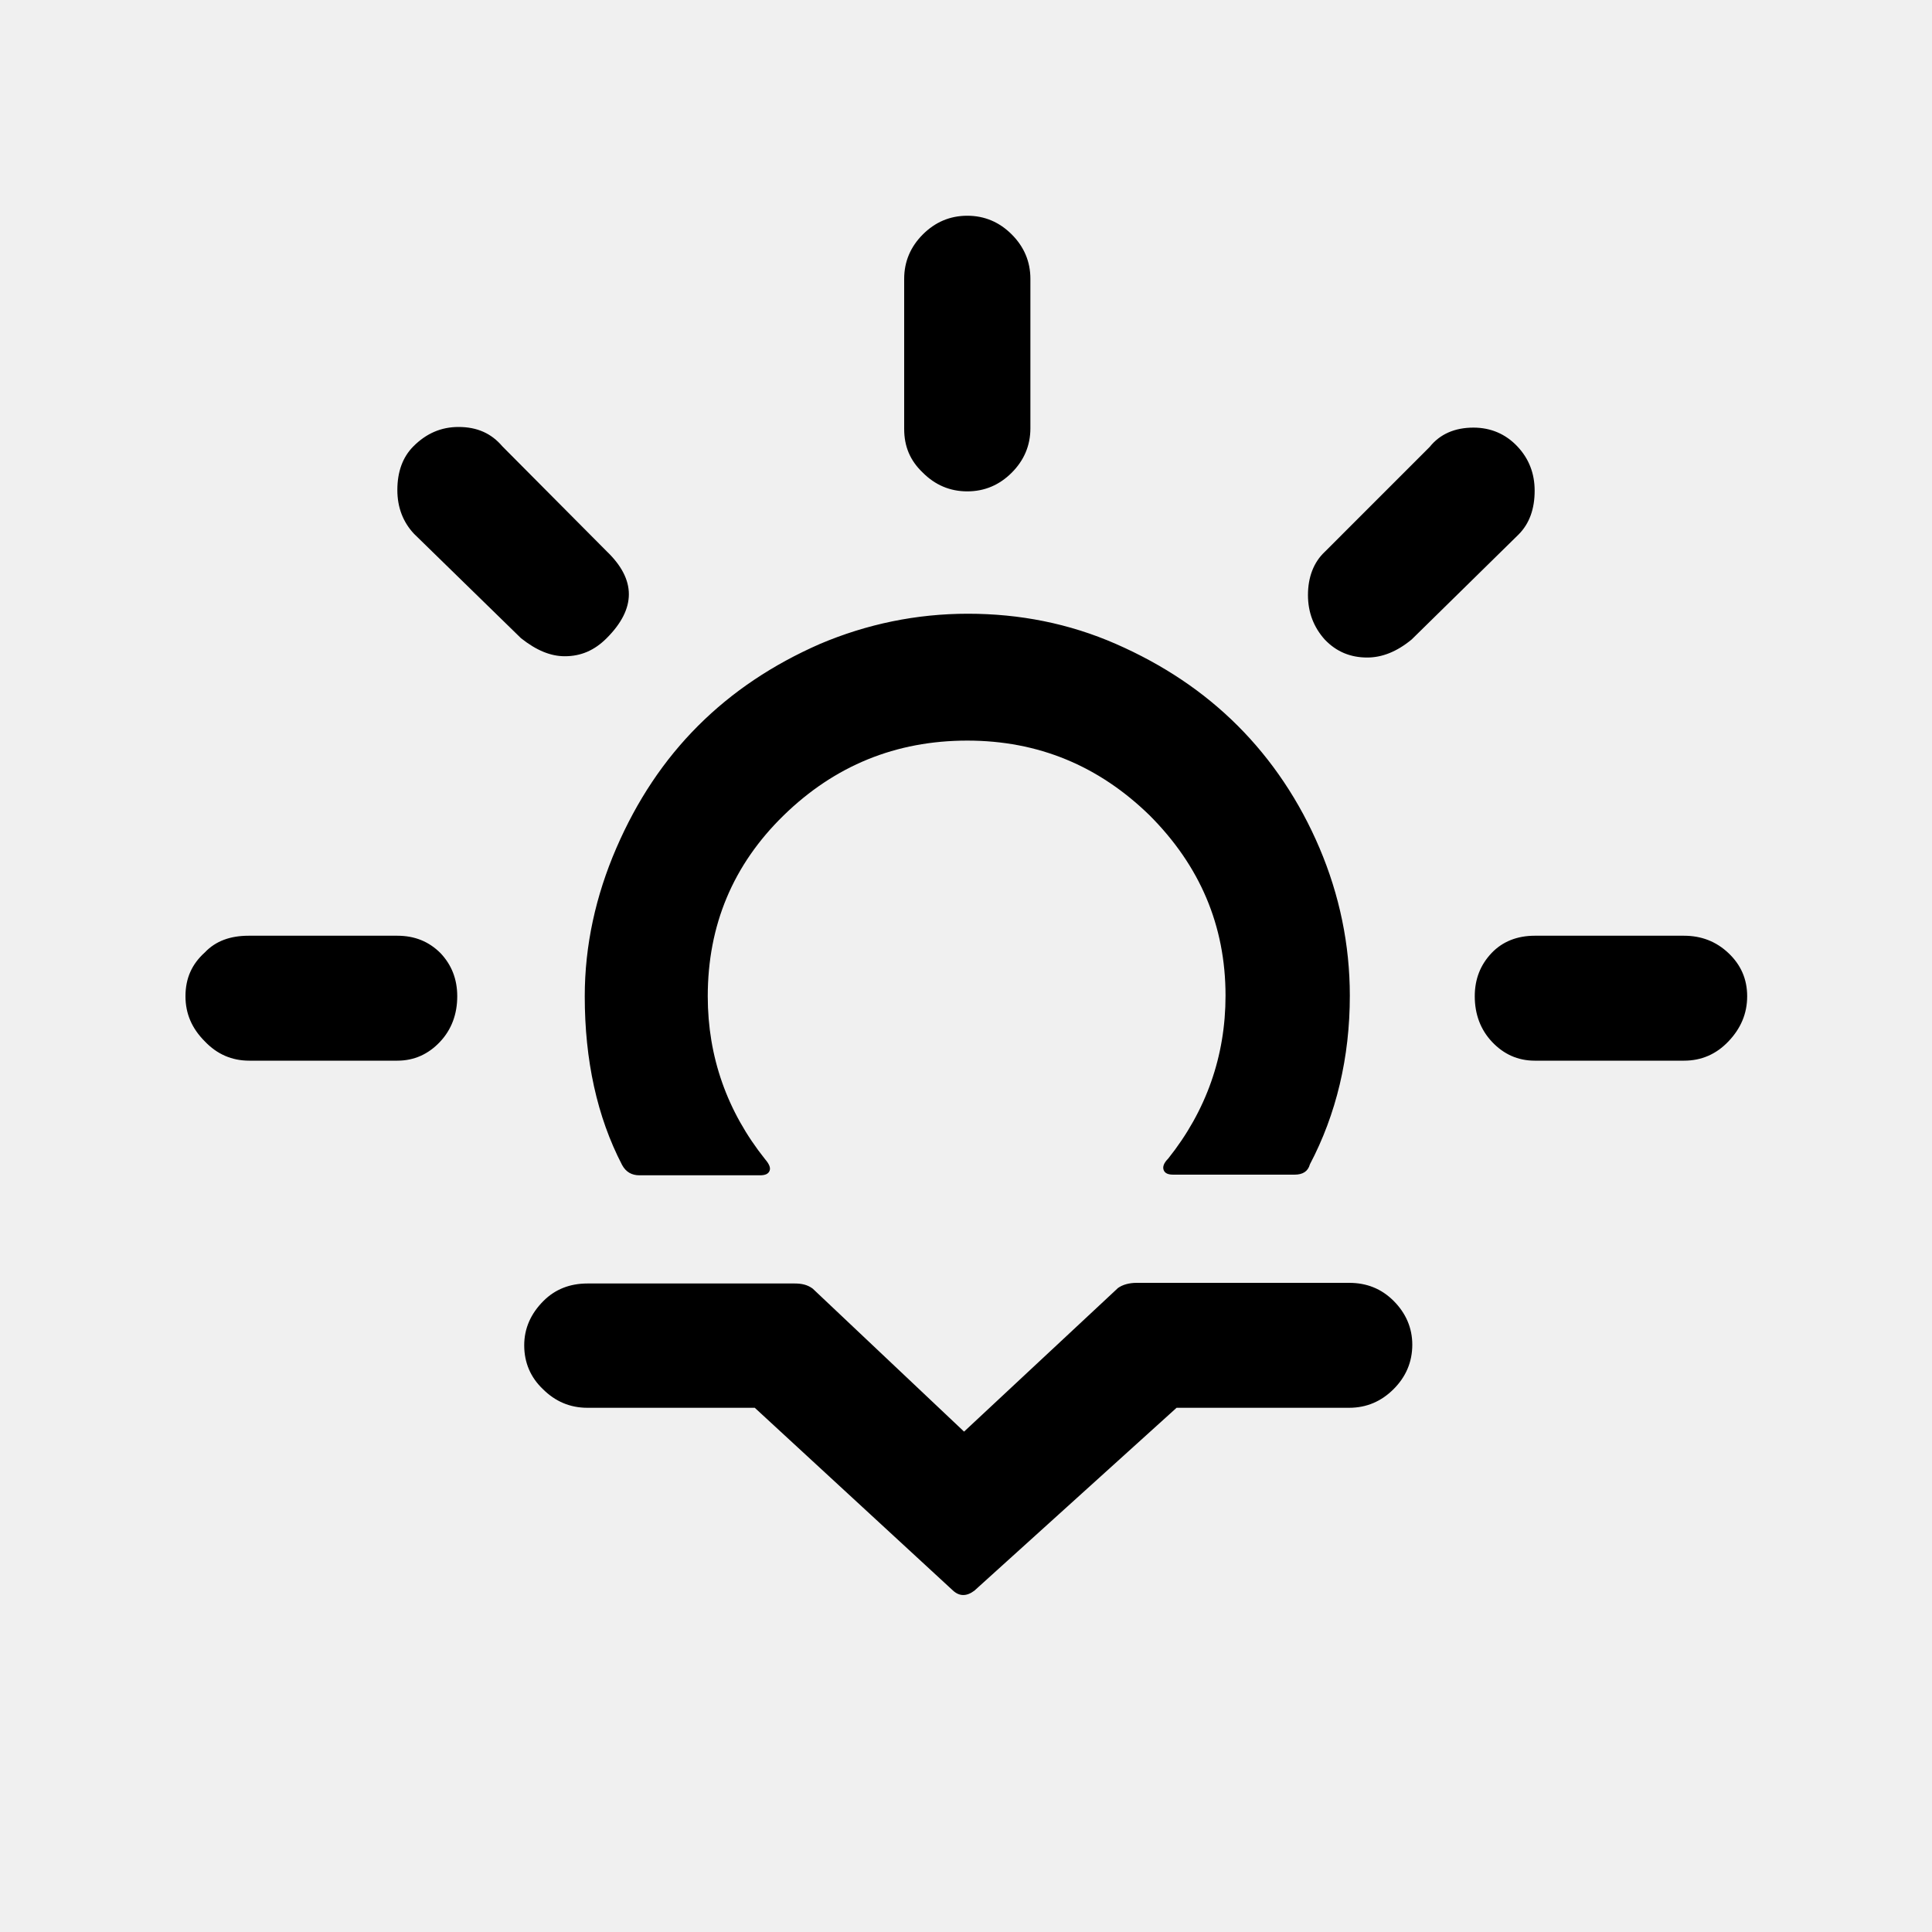
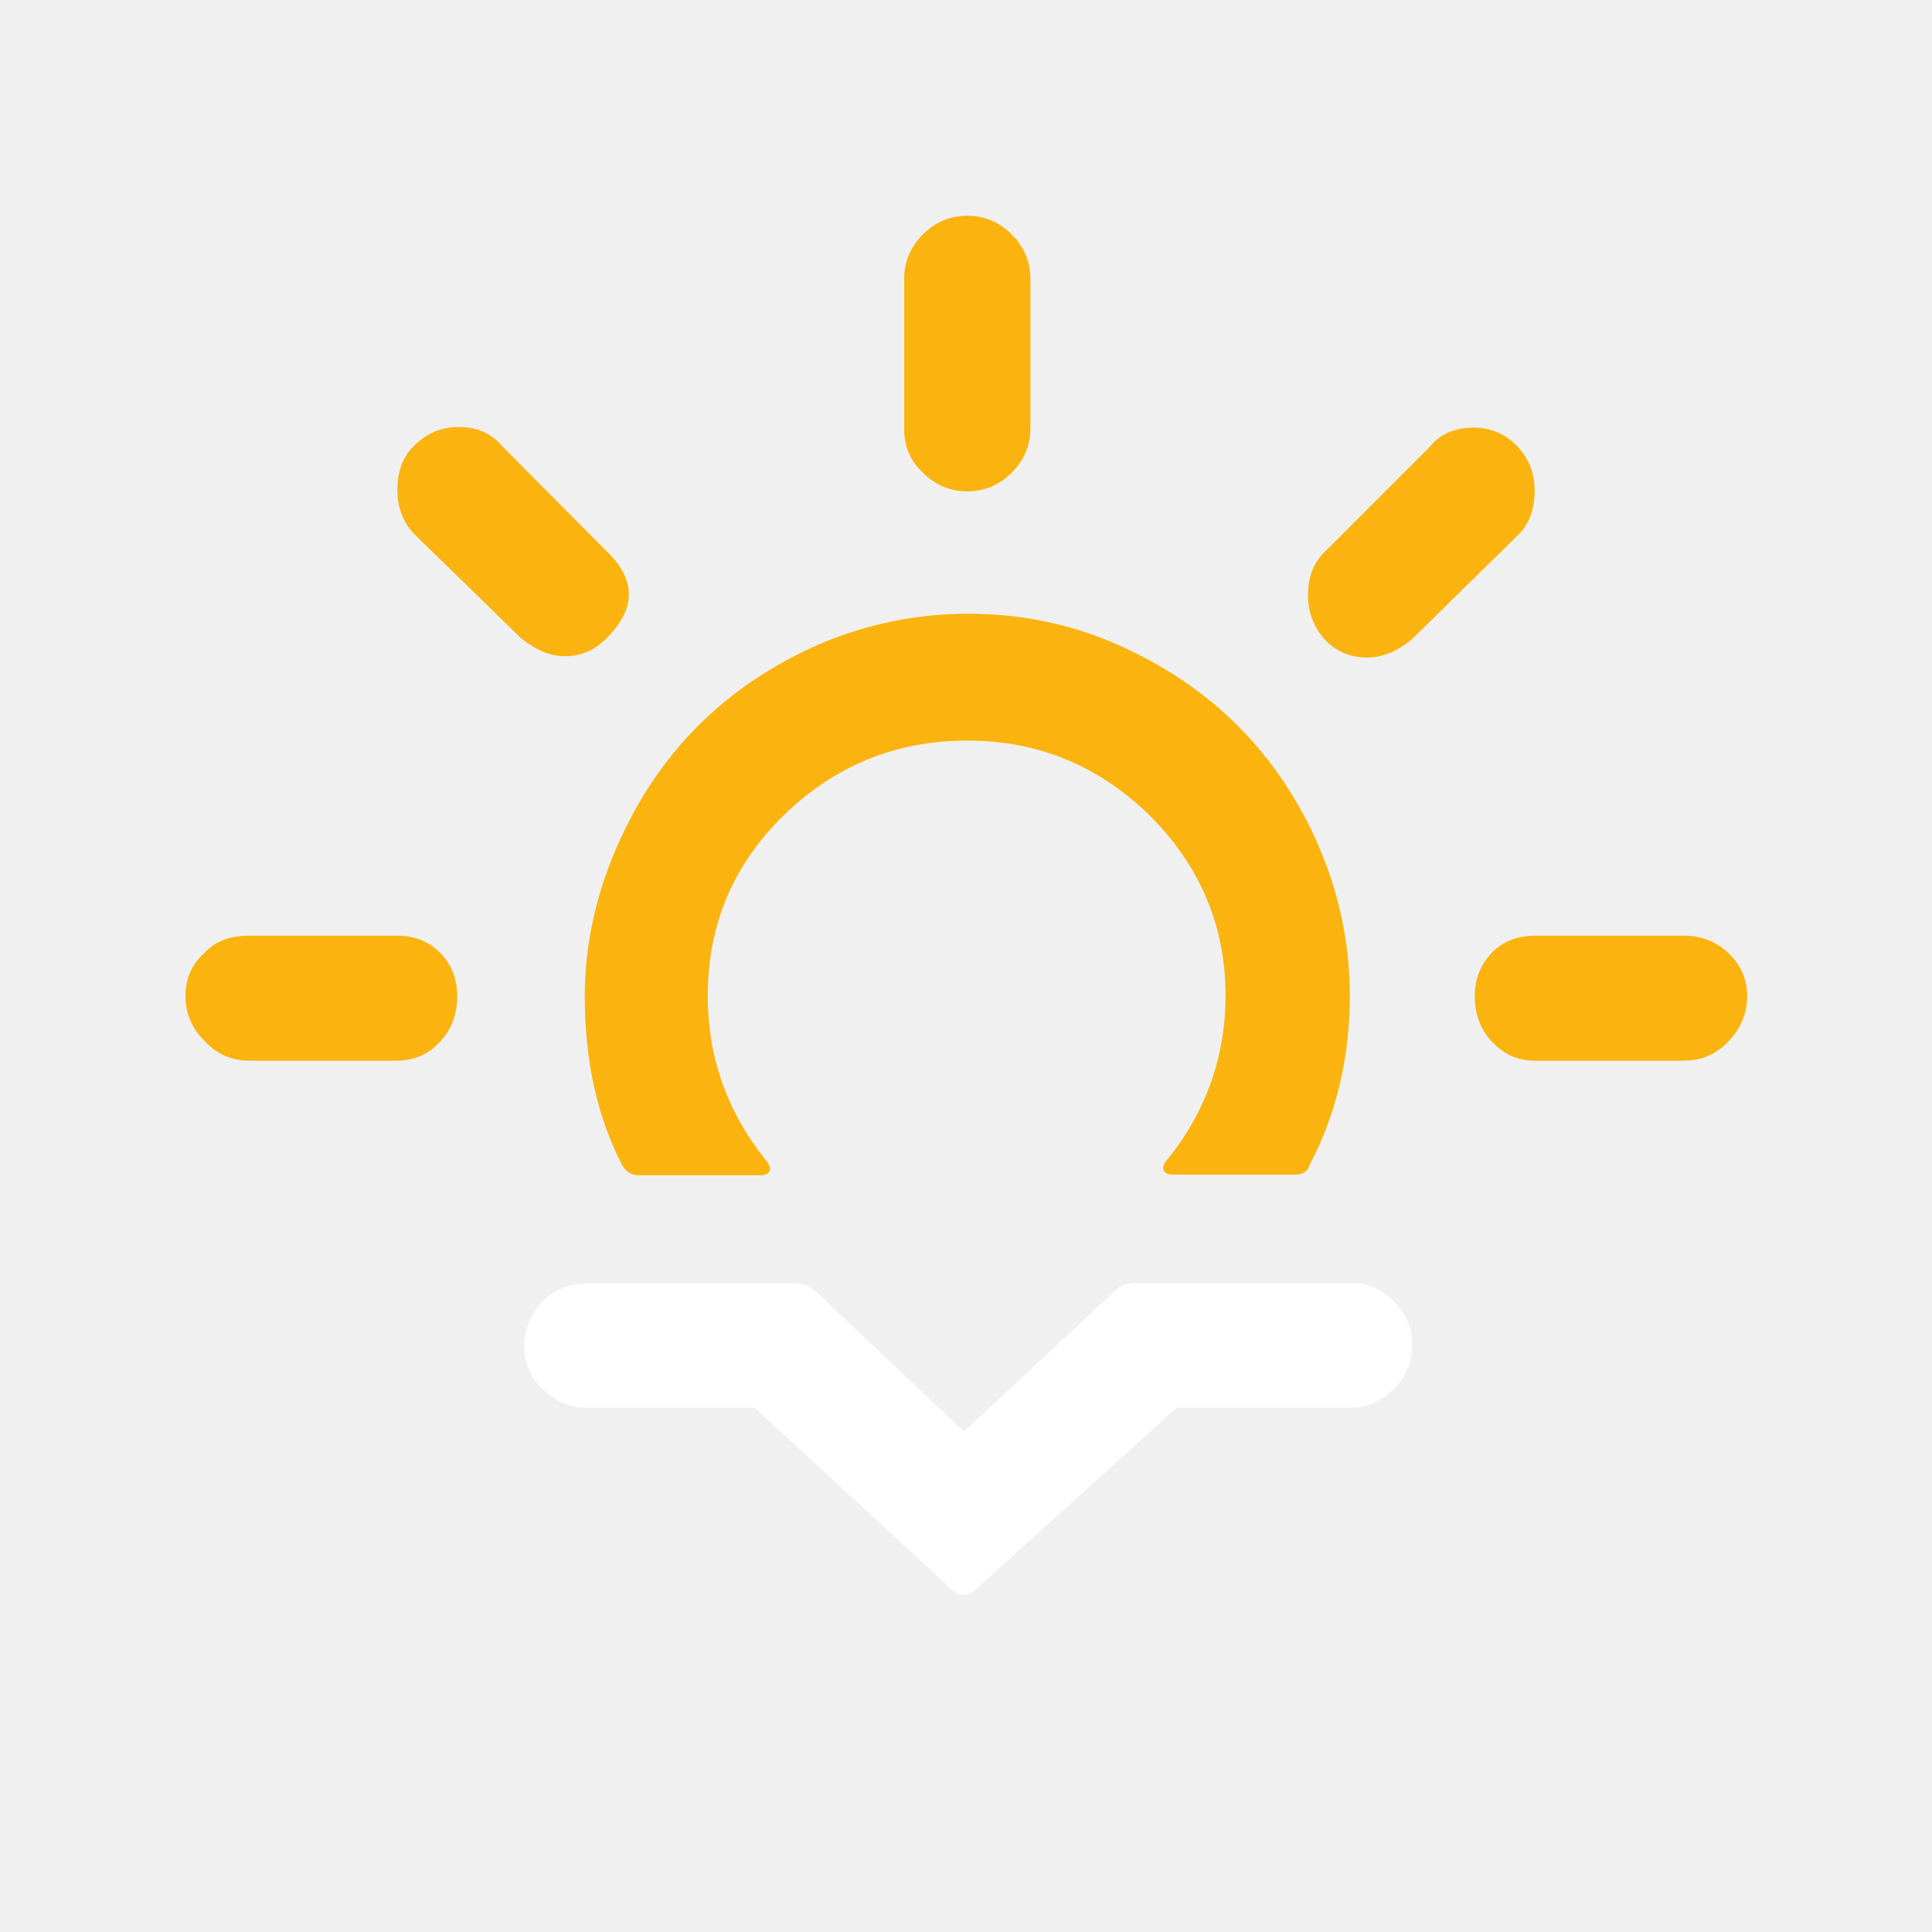
<svg xmlns="http://www.w3.org/2000/svg" version="1.1" id="Layer_1" x="0px" y="0px" viewBox="0 0 30 30" style="enable-background:new 0 0 30 30;" xml:space="preserve">
-   <path d="M2.88,15.47c0-0.28,0.1-0.5,0.3-0.68c0.17-0.18,0.4-0.26,0.68-0.26h2.31c0.27,0,0.49,0.09,0.67,0.27  c0.17,0.18,0.26,0.4,0.26,0.67c0,0.28-0.09,0.52-0.27,0.71c-0.18,0.19-0.4,0.29-0.66,0.29H3.87c-0.27,0-0.5-0.1-0.69-0.3  C2.98,15.97,2.88,15.74,2.88,15.47z M6.17,7.61c0-0.28,0.08-0.51,0.25-0.68c0.2-0.2,0.43-0.3,0.7-0.3c0.29,0,0.51,0.1,0.68,0.3  l1.62,1.63c0.46,0.44,0.46,0.89,0,1.35c-0.19,0.19-0.4,0.28-0.65,0.28c-0.22,0-0.44-0.09-0.68-0.28L6.43,8.29  C6.26,8.11,6.17,7.88,6.17,7.61z M8.14,20.89c0-0.26,0.1-0.49,0.3-0.69c0.18-0.18,0.41-0.27,0.68-0.27h3.22  c0.11,0,0.2,0.02,0.28,0.08l2.35,2.22L17.36,20c0.07-0.05,0.17-0.08,0.29-0.08h3.3c0.27,0,0.5,0.09,0.69,0.28  c0.19,0.19,0.29,0.42,0.29,0.68c0,0.27-0.1,0.5-0.29,0.69c-0.19,0.19-0.42,0.29-0.69,0.29h-2.68l-3.14,2.84  c-0.12,0.09-0.23,0.09-0.33,0l-3.08-2.84h-2.6c-0.27,0-0.5-0.1-0.69-0.29C8.24,21.39,8.14,21.16,8.14,20.89z M9.08,15.47  c0,0.99,0.19,1.87,0.58,2.62c0.06,0.11,0.15,0.16,0.27,0.16h1.87c0.08,0,0.13-0.02,0.15-0.07c0.02-0.05-0.01-0.11-0.07-0.18  c-0.59-0.74-0.89-1.59-0.89-2.53c0-1.1,0.39-2.04,1.18-2.81c0.79-0.77,1.74-1.16,2.85-1.16c1.1,0,2.04,0.39,2.83,1.16  c0.78,0.78,1.18,1.71,1.18,2.8c0,0.94-0.3,1.79-0.89,2.53c-0.07,0.07-0.09,0.13-0.07,0.18c0.02,0.05,0.07,0.07,0.15,0.07h1.88  c0.13,0,0.21-0.05,0.24-0.16c0.41-0.78,0.62-1.66,0.62-2.62c0-0.79-0.16-1.56-0.47-2.29s-0.74-1.37-1.27-1.9s-1.16-0.95-1.89-1.27  c-0.73-0.32-1.5-0.47-2.3-0.47c-0.8,0-1.57,0.16-2.3,0.47c-0.73,0.32-1.36,0.74-1.89,1.27s-0.95,1.16-1.27,1.9  S9.08,14.68,9.08,15.47z M14.04,6.66V4.33c0-0.27,0.1-0.5,0.29-0.69s0.42-0.29,0.69-0.29c0.27,0,0.5,0.1,0.69,0.29  s0.29,0.42,0.29,0.69v2.32c0,0.27-0.1,0.5-0.29,0.69c-0.19,0.19-0.42,0.29-0.69,0.29c-0.27,0-0.5-0.1-0.69-0.29  C14.13,7.15,14.04,6.93,14.04,6.66z M20.31,9.24c0-0.28,0.09-0.51,0.26-0.67l1.63-1.63c0.16-0.2,0.39-0.3,0.68-0.3  c0.27,0,0.5,0.1,0.68,0.29c0.18,0.19,0.27,0.42,0.27,0.69c0,0.28-0.08,0.51-0.25,0.68l-1.66,1.63c-0.23,0.19-0.46,0.28-0.69,0.28  c-0.26,0-0.48-0.09-0.66-0.28C20.4,9.74,20.31,9.51,20.31,9.24z M22.9,15.47c0-0.27,0.09-0.49,0.26-0.67  c0.17-0.18,0.4-0.27,0.67-0.27h2.32c0.27,0,0.5,0.09,0.69,0.27c0.19,0.18,0.29,0.4,0.29,0.67c0,0.27-0.1,0.5-0.29,0.7  c-0.19,0.2-0.42,0.3-0.69,0.3h-2.32c-0.26,0-0.48-0.1-0.66-0.29C22.99,15.99,22.9,15.75,22.9,15.47z" />
+   <g fill="#FBB40F">
+     <path d="M2.88,15.47c0-0.28,0.1-0.5,0.3-0.68c0.17-0.18,0.4-0.26,0.68-0.26h2.31c0.27,0,0.49,0.09,0.67,0.27         c0.17,0.18,0.26,0.4,0.26,0.67c0,0.28-0.09,0.52-0.27,0.71c-0.18,0.19-0.4,0.29-0.66,0.29H3.87c-0.27,0-0.5-0.1-0.69-0.3         C2.98,15.97,2.88,15.74,2.88,15.47z" />
+     <path d="M6.17,7.61c0-0.28,0.08-0.51,0.25-0.68c0.2-0.2,0.43-0.3,0.7-0.3c0.29,0,0.51,0.1,0.68,0.3         l1.62,1.63c0.46,0.44,0.46,0.89,0,1.35c-0.19,0.19-0.4,0.28-0.65,0.28c-0.22,0-0.44-0.09-0.68-0.28L6.43,8.29         C6.26,8.11,6.17,7.88,6.17,7.61z" />
+     <path d="M9.08,15.47         c0,0.99,0.19,1.87,0.58,2.62c0.06,0.11,0.15,0.16,0.27,0.16h1.87c0.08,0,0.13-0.02,0.15-0.07c0.02-0.05-0.01-0.11-0.07-0.18         c-0.59-0.74-0.89-1.59-0.89-2.53c0-1.1,0.39-2.04,1.18-2.81c0.79-0.77,1.74-1.16,2.85-1.16c1.1,0,2.04,0.39,2.83,1.16         c0.78,0.78,1.18,1.71,1.18,2.8c0,0.94-0.3,1.79-0.89,2.53c-0.07,0.07-0.09,0.13-0.07,0.18c0.02,0.05,0.07,0.07,0.15,0.07h1.88         c0.13,0,0.21-0.05,0.24-0.16c0.41-0.78,0.62-1.66,0.62-2.62c0-0.79-0.16-1.56-0.47-2.29s-0.74-1.37-1.27-1.9s-1.16-0.95-1.89-1.27         c-0.73-0.32-1.5-0.47-2.3-0.47c-0.8,0-1.57,0.16-2.3,0.47c-0.73,0.32-1.36,0.74-1.89,1.27s-0.95,1.16-1.27,1.9         S9.08,14.68,9.08,15.47z" />
+     <path d="M14.04,6.66V4.33c0-0.27,0.1-0.5,0.29-0.69s0.42-0.29,0.69-0.29c0.27,0,0.5,0.1,0.69,0.29         s0.29,0.42,0.29,0.69v2.32c0,0.27-0.1,0.5-0.29,0.69c-0.19,0.19-0.42,0.29-0.69,0.29c-0.27,0-0.5-0.1-0.69-0.29         C14.13,7.15,14.04,6.93,14.04,6.66z" />
+     <path d="M20.31,9.24c0-0.28,0.09-0.51,0.26-0.67l1.63-1.63c0.16-0.2,0.39-0.3,0.68-0.3         c0.27,0,0.5,0.1,0.68,0.29c0.18,0.19,0.27,0.42,0.27,0.69c0,0.28-0.08,0.51-0.25,0.68l-1.66,1.63c-0.23,0.19-0.46,0.28-0.69,0.28         c-0.26,0-0.48-0.09-0.66-0.28C20.4,9.74,20.31,9.51,20.31,9.24z" />
+     <path d="M22.9,15.47c0-0.27,0.09-0.49,0.26-0.67         c0.17-0.18,0.4-0.27,0.67-0.27h2.32c0.27,0,0.5,0.09,0.69,0.27c0.19,0.18,0.29,0.4,0.29,0.67c0,0.27-0.1,0.5-0.29,0.7         c-0.19,0.2-0.42,0.3-0.69,0.3h-2.32c-0.26,0-0.48-0.1-0.66-0.29C22.99,15.99,22.9,15.75,22.9,15.47z" />
+   </g>
+   <path fill="white" d="M8.14,20.89c0-0.26,0.1-0.49,0.3-0.69c0.18-0.18,0.41-0.27,0.68-0.27h3.22     c0.11,0,0.2,0.02,0.28,0.08l2.35,2.22L17.36,20c0.07-0.05,0.17-0.08,0.29-0.08h3.3c0.27,0,0.5,0.09,0.69,0.28     c0.19,0.19,0.29,0.42,0.29,0.68c0,0.27-0.1,0.5-0.29,0.69c-0.19,0.19-0.42,0.29-0.69,0.29h-2.68l-3.14,2.84     c-0.12,0.09-0.23,0.09-0.33,0l-3.08-2.84h-2.6c-0.27,0-0.5-0.1-0.69-0.29C8.24,21.39,8.14,21.16,8.14,20.89z" />
</svg>
